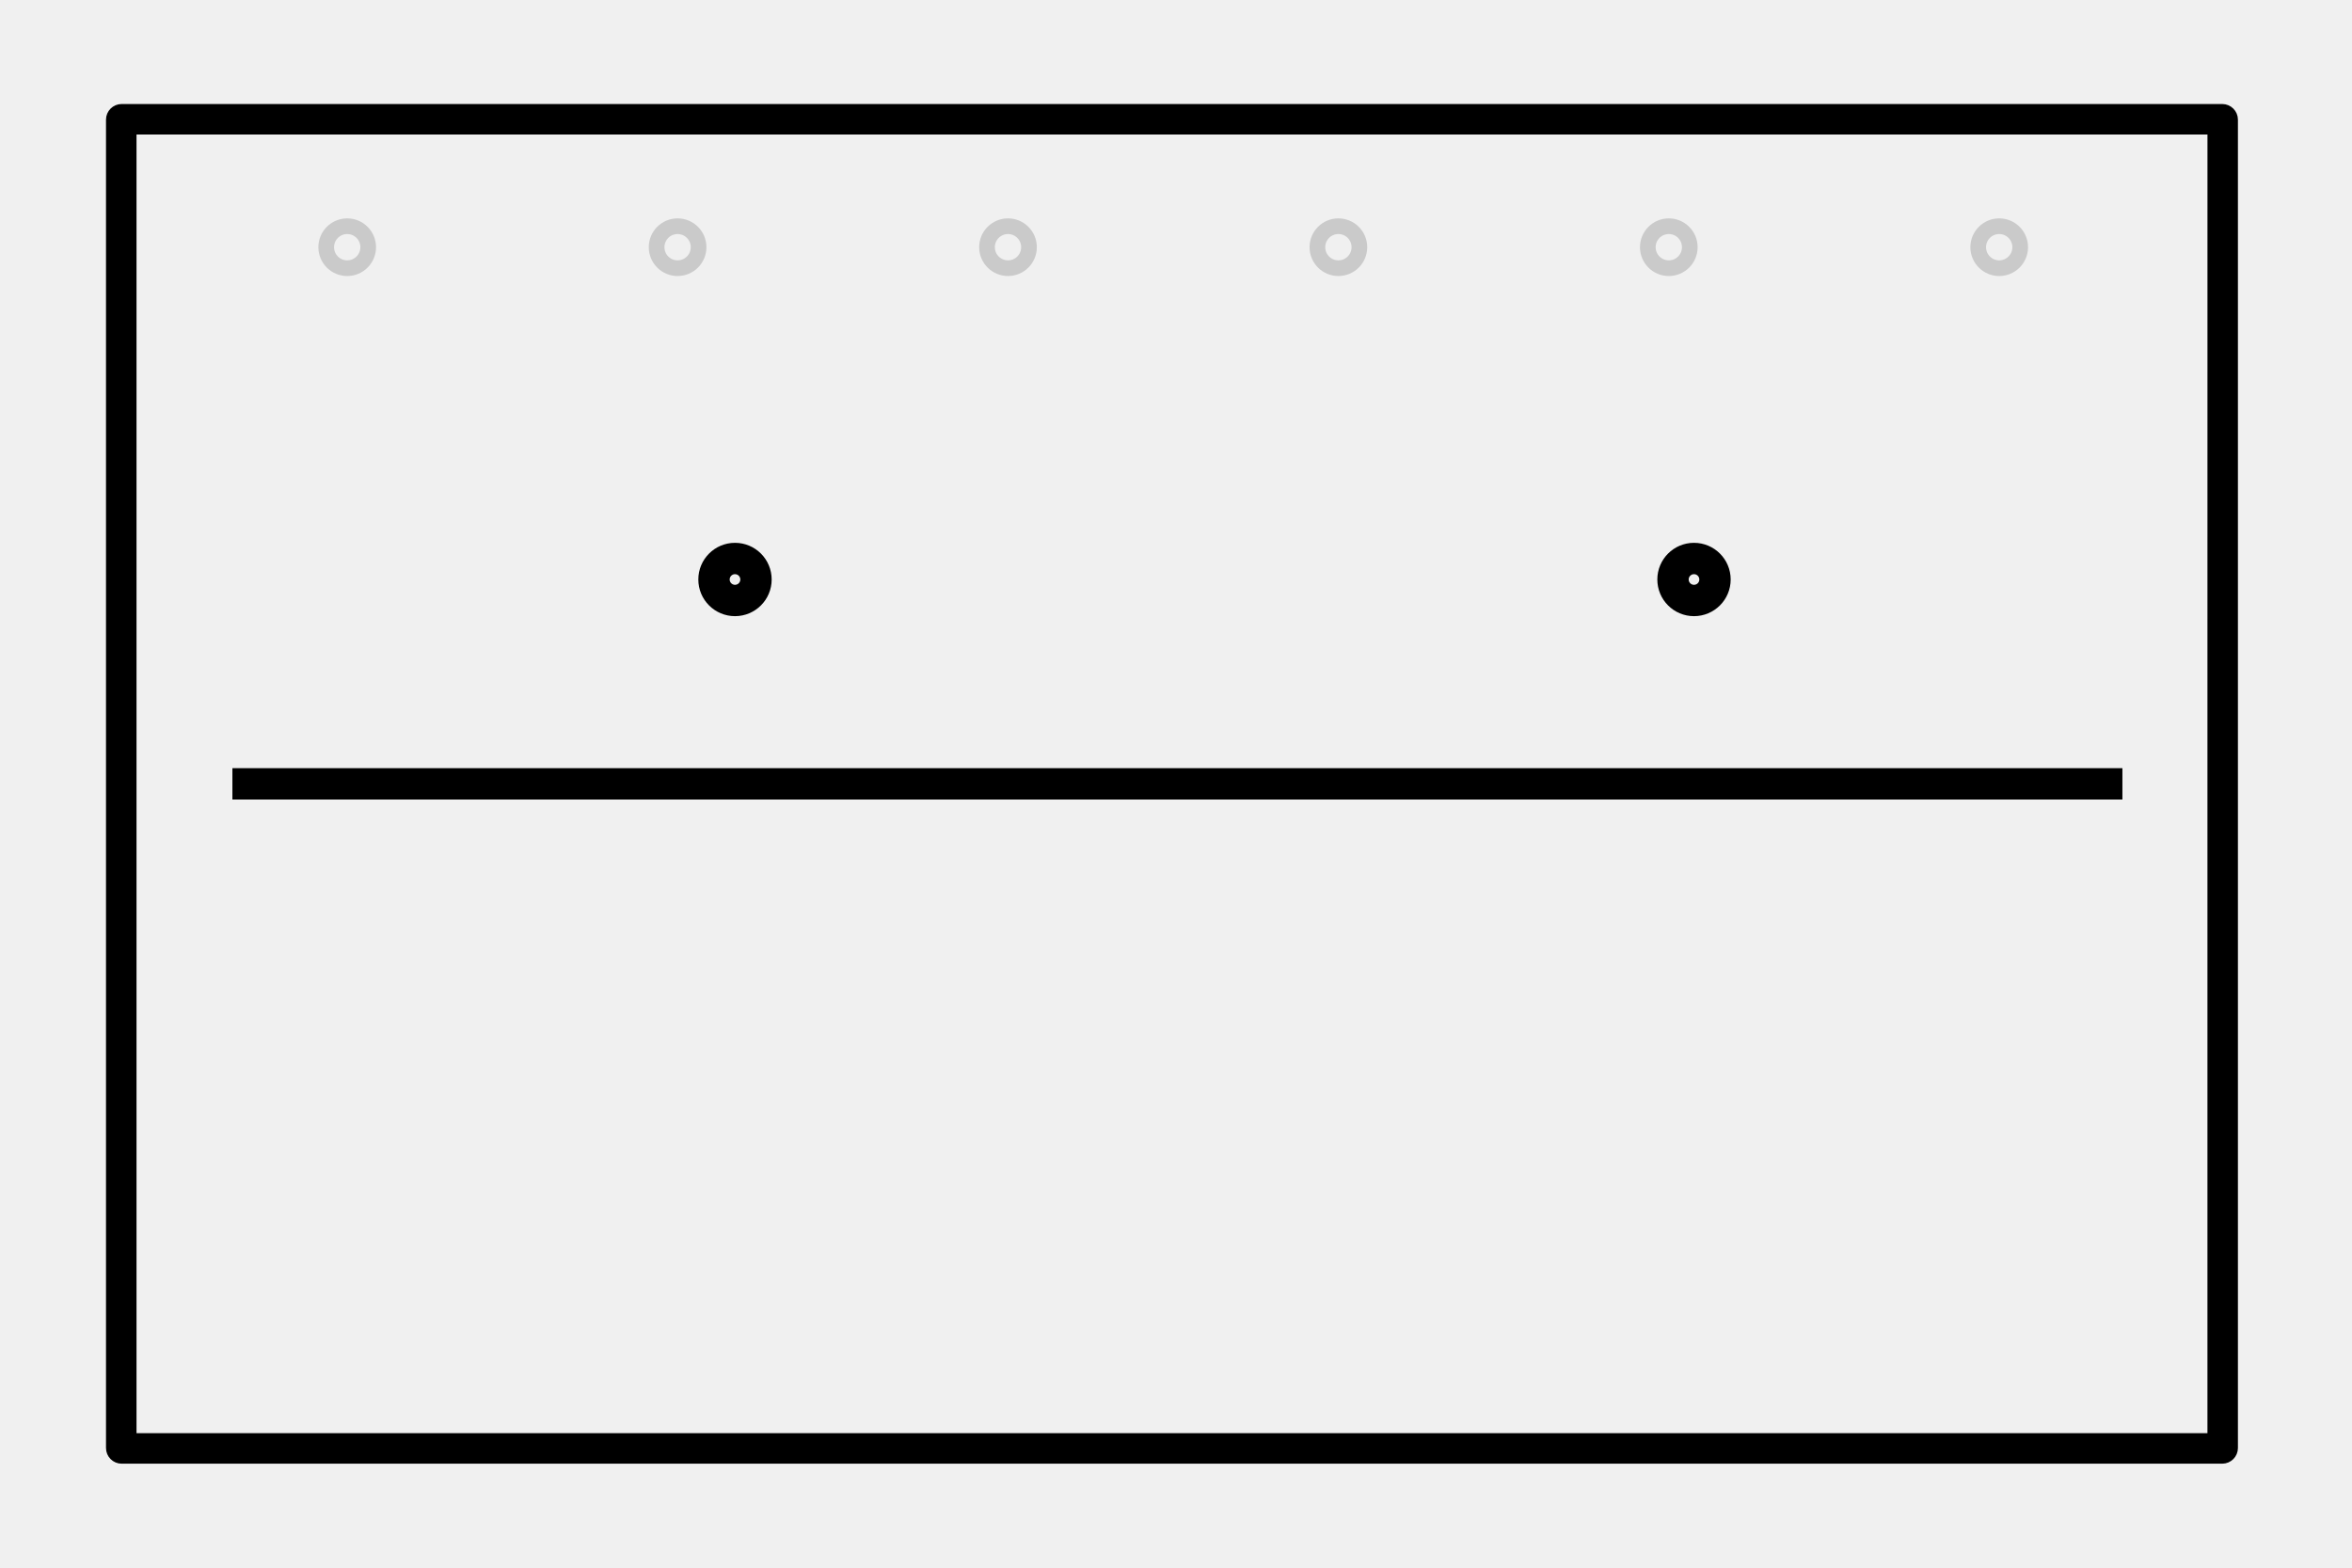
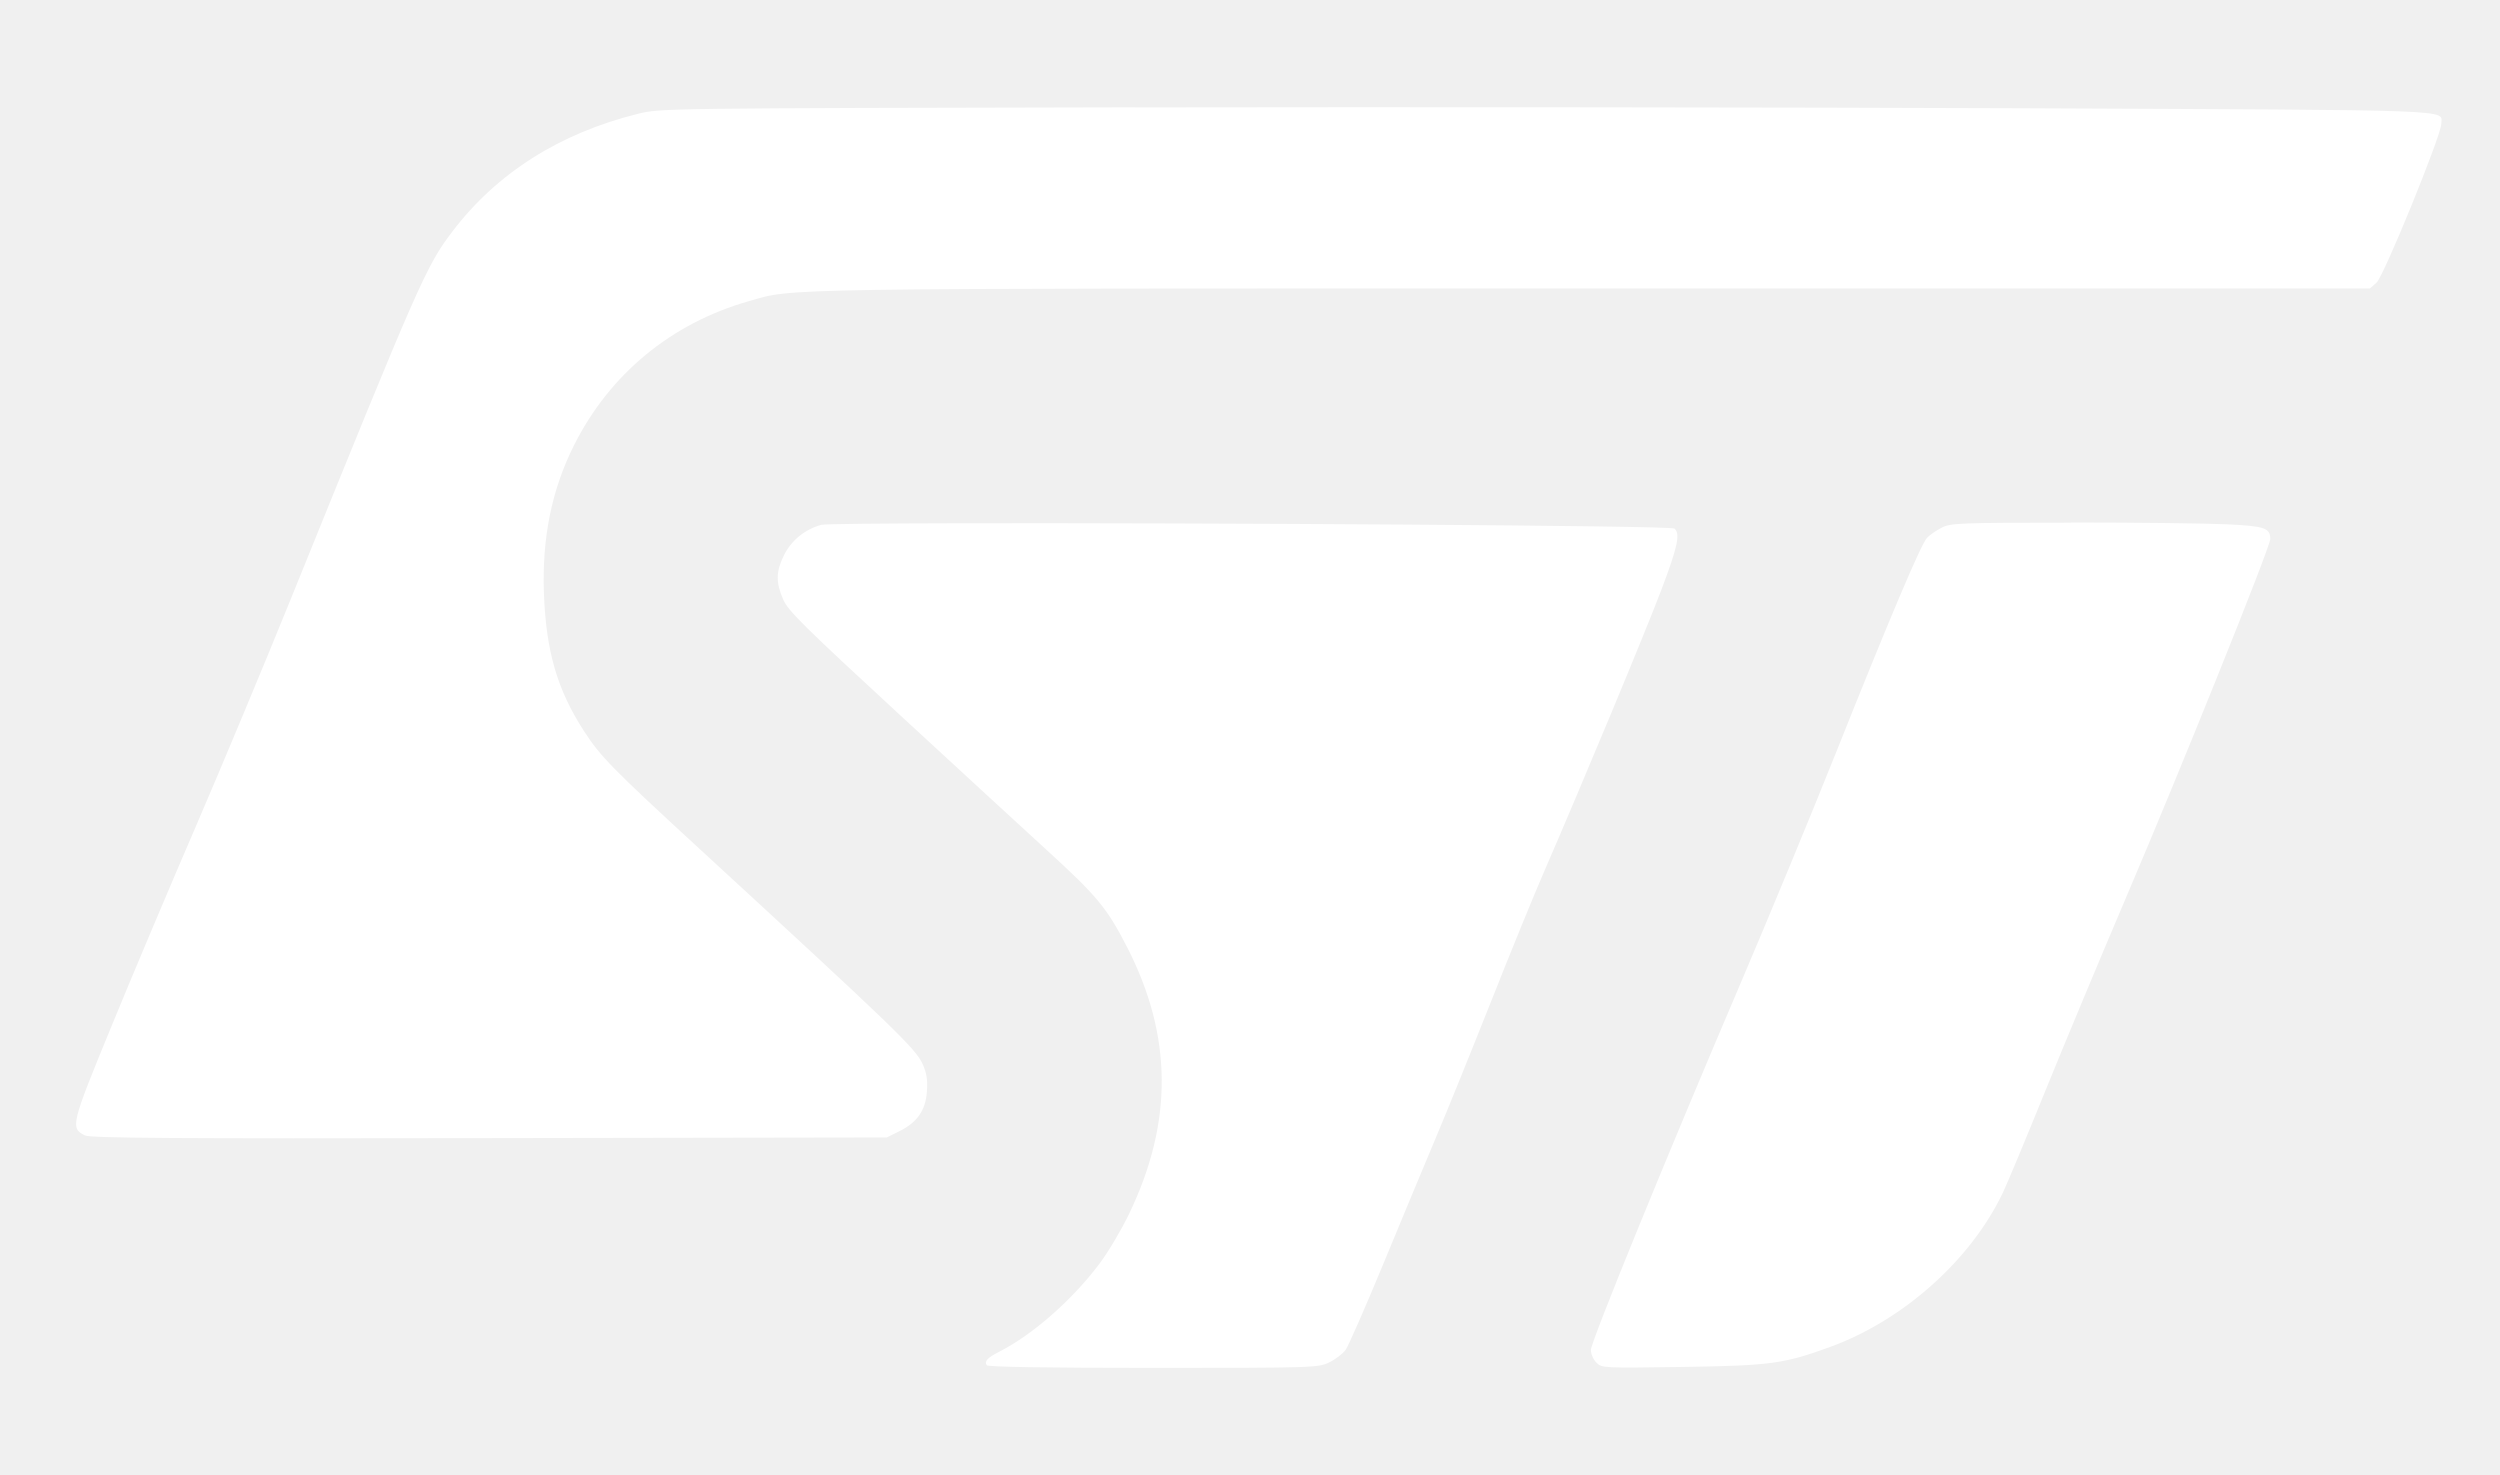
- <svg xmlns="http://www.w3.org/2000/svg" width="600" height="400" viewBox="0 0 158.75 105.833" id="svg8">
-   <path style="line-height:normal;font-variant-ligatures:normal;font-variant-position:normal;font-variant-caps:normal;font-variant-numeric:normal;font-variant-alternates:normal;font-feature-settings:normal;text-indent:0;text-align:start;text-decoration-line:none;text-decoration-style:solid;text-decoration-color:#000;text-transform:none;text-orientation:mixed;shape-padding:0;isolation:auto;mix-blend-mode:normal" d="M8.213 7.551c-.291-.001-.53.236-.529.527v89.676c-.001.291.238.53.529.529H149.994c.29-0.0.528-.239.527-.529V8.078c.001-.29-.237-.527-.527-.527zm0 .107h141.781c.233 0.0.419.187.418.42v89.676c.001.233-.185.422-.418.422H8.213c-.234.001-.421-.188-.42-.422V8.078c-.001-.234.186-.421.42-.42zm.473.84L8.684 8.5c-.002-0-.004-0-.006 0a.026.026 0 0 0-.002 0 .026.026 0 0 0-.004 0 .026.026 0 0 0-.002 0 .026.026 0 0 0 0 .002.026.026 0 0 0-.002 0 .026.026 0 0 0-.006.002.026.026 0 0 0-.002.002c-.003.002-.007.003-.01.006a.058.058 0 0 0-.004.004c-0.0 0.0 0.0.002 0 .002-0.0 0-.002-0-.002 0a.026.026 0 0 0 0 .002.026.026 0 0 0-.002 0 .026.026 0 0 0 0 .002.026.026 0 0 0-.002 0 .026.026 0 0 0 0 .002.026.026 0 0 0-.002.002.026.026 0 0 0-.002.002.026.026 0 0 0 0 .002.026.026 0 0 0-.002.002.026.026 0 0 0 0 .004.026.026 0 0 0 0 .002.026.026 0 0 0-.002.002.026.026 0 0 0 0 .006.026.026 0 0 0-.002.002.053.053 0 0 0 0 .004v88.731a.026.026 0 0 0 .002.002.026.026 0 0 0 0 .004.053.053 0 0 0 0 .004.026.026 0 0 0 .002.002.026.026 0 0 0 0 .002c0.0.001.001.003.002.004.001.003.001.005.002.008a.026.026 0 0 0 0 .002.026.026 0 0 0 .002.002.026.026 0 0 0 .002.002c.001.001.001.001.002.002l.002.002c.001.001.001.001.002.002l.002.002c.001.001.001.001.002.002 0.0 0.0.002-0.0.002 0 0.0 0-.001.002 0 .002a.026.026 0 0 0 .002.002c0.0 0.0.001-0.0.002 0a.026.026 0 0 0 0 .002.026.026 0 0 0 .002 0 .026.026 0 0 0 0 .002.026.026 0 0 0 .002 0 .026.026 0 0 0 .002 0 .026.026 0 0 0 0 .002.026.026 0 0 0 .004 0c.001 0.0.003-0.0.004 0a.026.026 0 0 0 0 .002c.001 0.0.001-0.0.002 0 .001 0.0.002.002.004.002a.026.026 0 0 0 .004 0 .053.053 0 0 0 .004 0H149.521c.001 0.0.001 0.0.002 0a.026.026 0 0 0 .006-.002l.012-.002a.026.026 0 0 0 .004-.002c.001-0.0.001-.002.002-.002.001-0.0.003.001.004 0a.026.026 0 0 0 .002-.002.026.026 0 0 0 0-.002.026.026 0 0 0 .002 0 .026.026 0 0 0 .002-.002.026.026 0 0 0 .002-.002.026.026 0 0 0 .002-.002c0-0-0-.002 0-.002a.026.026 0 0 0 .002 0 .026.026 0 0 0 .002-.002.026.026 0 0 0 .002-.002.026.026 0 0 0 0-.002.026.026 0 0 0 .002-.002.026.026 0 0 0 0-.002c.001-.001.004-.003.004-.004a.026.026 0 0 0 0-.002.026.026 0 0 0 0-.002v-.002c0-.002.002-.033.002-.074 0-.043-0-.105 0-.189 0-.168-0-.417 0-.742 0-.65-0-1.603 0-2.816 0-2.427-0-5.893 0-10.053 0-8.319.002-19.412.002-30.504 0-22.184 0-44.367 0-44.367a.026.026 0 0 0 0-.002.026.026 0 0 0-.002-.006.026.026 0 0 0 0-.002.026.026 0 0 0-.002 0v-.002a.026.026 0 0 0 0-.002c-0-.001 0-.001 0-.002a.026.026 0 0 0-.002-.002c-0-.001 0-.001 0-.002a.026.026 0 0 0-.002-.006.026.026 0 0 0-.002-.002.026.026 0 0 0-.002-.002v-.002c-0-0-.002 0-.002 0l-.002-.002v-.002c-0-0-.001 0-.002 0-.001-.001-.001-.001-.002-.002-0-0.0 0-.002 0-.002-.001-.001-.001-.001-.002-.002h-.004v-.002c-0-0-.004-.002-.006-.004a.026.026 0 0 0-.002-.002.026.026 0 0 0-.002 0 .026.026 0 0 0-.002 0 .026.026 0 0 0 0-.002.026.026 0 0 0-.004 0c-.001-0-.001 0-.002 0h-.002c-.003-0-.008-0-.012 0l.006-.002c-.001-0-140.834 0-140.838 0-.001-0-.001 0-.002 0zM149.572 97.297a.026.026 0 0 0 .002-.002.026.026 0 0 0 0-.002zM8.686 8.553s140.831-0 140.836 0a.026.026 0 0 0 .002.006.026.026 0 0 0 0 .002c0 .01-.002 22.178-.002 44.357-0 11.092 0 22.185 0 30.504-0 4.16 0 7.626 0 10.053-0 1.213 0 2.166 0 2.816-0.0.325 0.0.574 0 .742-0.0.084 0.0.147 0 .189-0.0.039 0.0.055 0 .059v.002c-0.0 0-.002-0-.002 0H8.689a.026.026 0 0 0-.002 0 .026.026 0 0 0 0-.002.026.026 0 0 0-.002 0 .026.026 0 0 0 0-.004V8.555a.026.026 0 0 0 0-.002z" id="rect4485" color="#000" font-weight="400" font-family="sans-serif" white-space="normal" overflow="visible" fill="#f0f0f0" stroke="#000" stroke-width="1.058" stroke-linejoin="round" />
-   <path id="path4492" d="M15.686 52.917H143.253" fill="none" stroke="#000" stroke-width="2.117" />
-   <circle r="1.417" cy="39.121" cx="49.609" id="path4494" fill="none" stroke="#000" stroke-width="2.117" stroke-linecap="round" stroke-linejoin="round" />
-   <circle r="1.417" cy="39.121" cx="114.338" id="path4494-6-4" fill="none" stroke="#000" stroke-width="2.117" stroke-linecap="round" stroke-linejoin="round" />
-   <circle r="1.417" cy="16.688" cx="23.435" id="path4494-4" fill="none" stroke="#cacaca" stroke-width="1.058" stroke-linecap="round" stroke-linejoin="round" />
-   <circle r="1.417" cy="16.688" cx="45.735" id="path4494-4-1" fill="none" stroke="#cacaca" stroke-width="1.058" stroke-linecap="round" stroke-linejoin="round" />
-   <circle r="1.417" cy="16.688" cx="68.036" id="path4494-4-4" fill="none" stroke="#cacaca" stroke-width="1.058" stroke-linecap="round" stroke-linejoin="round" />
-   <circle r="1.417" cy="16.688" cx="134.938" id="path4494-4-0" fill="none" stroke="#cacaca" stroke-width="1.058" stroke-linecap="round" stroke-linejoin="round" />
-   <circle r="1.417" cy="16.688" cx="112.637" id="path4494-4-6" fill="none" stroke="#cacaca" stroke-width="1.058" stroke-linecap="round" stroke-linejoin="round" />
-   <circle r="1.417" cy="16.688" cx="90.336" id="path4494-4-3" fill="none" stroke="#cacaca" stroke-width="1.058" stroke-linecap="round" stroke-linejoin="round" />
+ <svg xmlns="http://www.w3.org/2000/svg" width="100" height="59" viewBox="0 0 26.458 15.61" version="1.1" id="svg8">
+   <defs id="defs2" />
+   <g id="layer1" transform="translate(-78.96836,-201.8744)">
+     <g id="g1156">
+       <path style="fill:#ffffff;fill-opacity:1;stroke-width:0.028" d="m 90.985,203.01 c -5.014,0.01 -5.03,0.01 -5.266,0.069 -0.828,0.206 -1.491,0.626 -1.961,1.243 -0.279,0.366 -0.346,0.518 -1.718,3.906 -0.273,0.674 -0.721,1.747 -0.995,2.383 -0.275,0.636 -0.679,1.593 -0.898,2.127 -0.43,1.047 -0.437,1.073 -0.278,1.154 v -9.1e-4 c 0.055,0.028 0.928,0.034 4.276,0.028 l 4.208,-0.007 0.132,-0.065 c 0.189,-0.093 0.28,-0.222 0.293,-0.421 0.009,-0.12 -0.002,-0.193 -0.044,-0.288 -0.073,-0.165 -0.282,-0.366 -2.347,-2.266 -0.945,-0.869 -1.063,-0.99 -1.239,-1.262 -0.282,-0.436 -0.4,-0.842 -0.423,-1.451 -0.022,-0.59 0.082,-1.102 0.319,-1.574 0.377,-0.751 1.027,-1.288 1.844,-1.522 0.492,-0.141 0.137,-0.136 8.955,-0.136 h 8.207 l 0.07,-0.062 c 0.077,-0.068 0.685,-1.56 0.685,-1.68 0,-0.155 0.281,-0.144 -4.436,-0.165 -2.395,-0.01 -6.619,-0.014 -9.385,-0.009 z m 9.9,4.396 c -1.186,0 -1.271,0.004 -1.368,0.053 -0.057,0.029 -0.127,0.077 -0.155,0.108 -0.066,0.073 -0.383,0.82 -0.97,2.29 -0.26,0.651 -0.709,1.736 -0.997,2.41 -0.774,1.811 -1.59,3.807 -1.59,3.894 0,0.042 0.026,0.103 0.059,0.135 0.057,0.057 0.074,0.057 0.913,0.045 0.935,-0.014 1.072,-0.034 1.561,-0.212 0.777,-0.284 1.49,-0.922 1.829,-1.636 0.043,-0.09 0.244,-0.572 0.446,-1.07 0.202,-0.498 0.587,-1.419 0.855,-2.048 0.582,-1.363 1.527,-3.712 1.527,-3.796 0,-0.117 -0.058,-0.137 -0.461,-0.156 -0.211,-0.01 -0.952,-0.019 -1.648,-0.019 z m -11.761,0.006 c -0.85,0.002 -1.429,0.007 -1.465,0.017 -0.173,0.048 -0.315,0.164 -0.393,0.32 -0.086,0.173 -0.088,0.287 -0.01,0.468 0.052,0.121 0.215,0.282 1.247,1.234 0.653,0.602 1.344,1.238 1.536,1.413 0.54,0.493 0.645,0.619 0.858,1.035 0.481,0.937 0.488,1.852 0.021,2.821 -0.081,0.169 -0.222,0.407 -0.315,0.53 -0.287,0.382 -0.706,0.75 -1.058,0.929 -0.127,0.065 -0.161,0.101 -0.134,0.144 0.012,0.018 0.629,0.028 1.761,0.028 1.712,0 1.748,-0.002 1.865,-0.059 0.066,-0.032 0.144,-0.092 0.173,-0.133 0.029,-0.041 0.206,-0.444 0.393,-0.896 0.187,-0.452 0.437,-1.054 0.557,-1.338 0.12,-0.284 0.387,-0.943 0.593,-1.463 0.206,-0.52 0.459,-1.14 0.563,-1.377 0.396,-0.912 1.074,-2.541 1.237,-2.974 0.172,-0.454 0.2,-0.59 0.136,-0.643 -0.038,-0.032 -5.017,-0.061 -7.566,-0.056 z" id="path1158" />
+     </g>
+   </g>
</svg>
